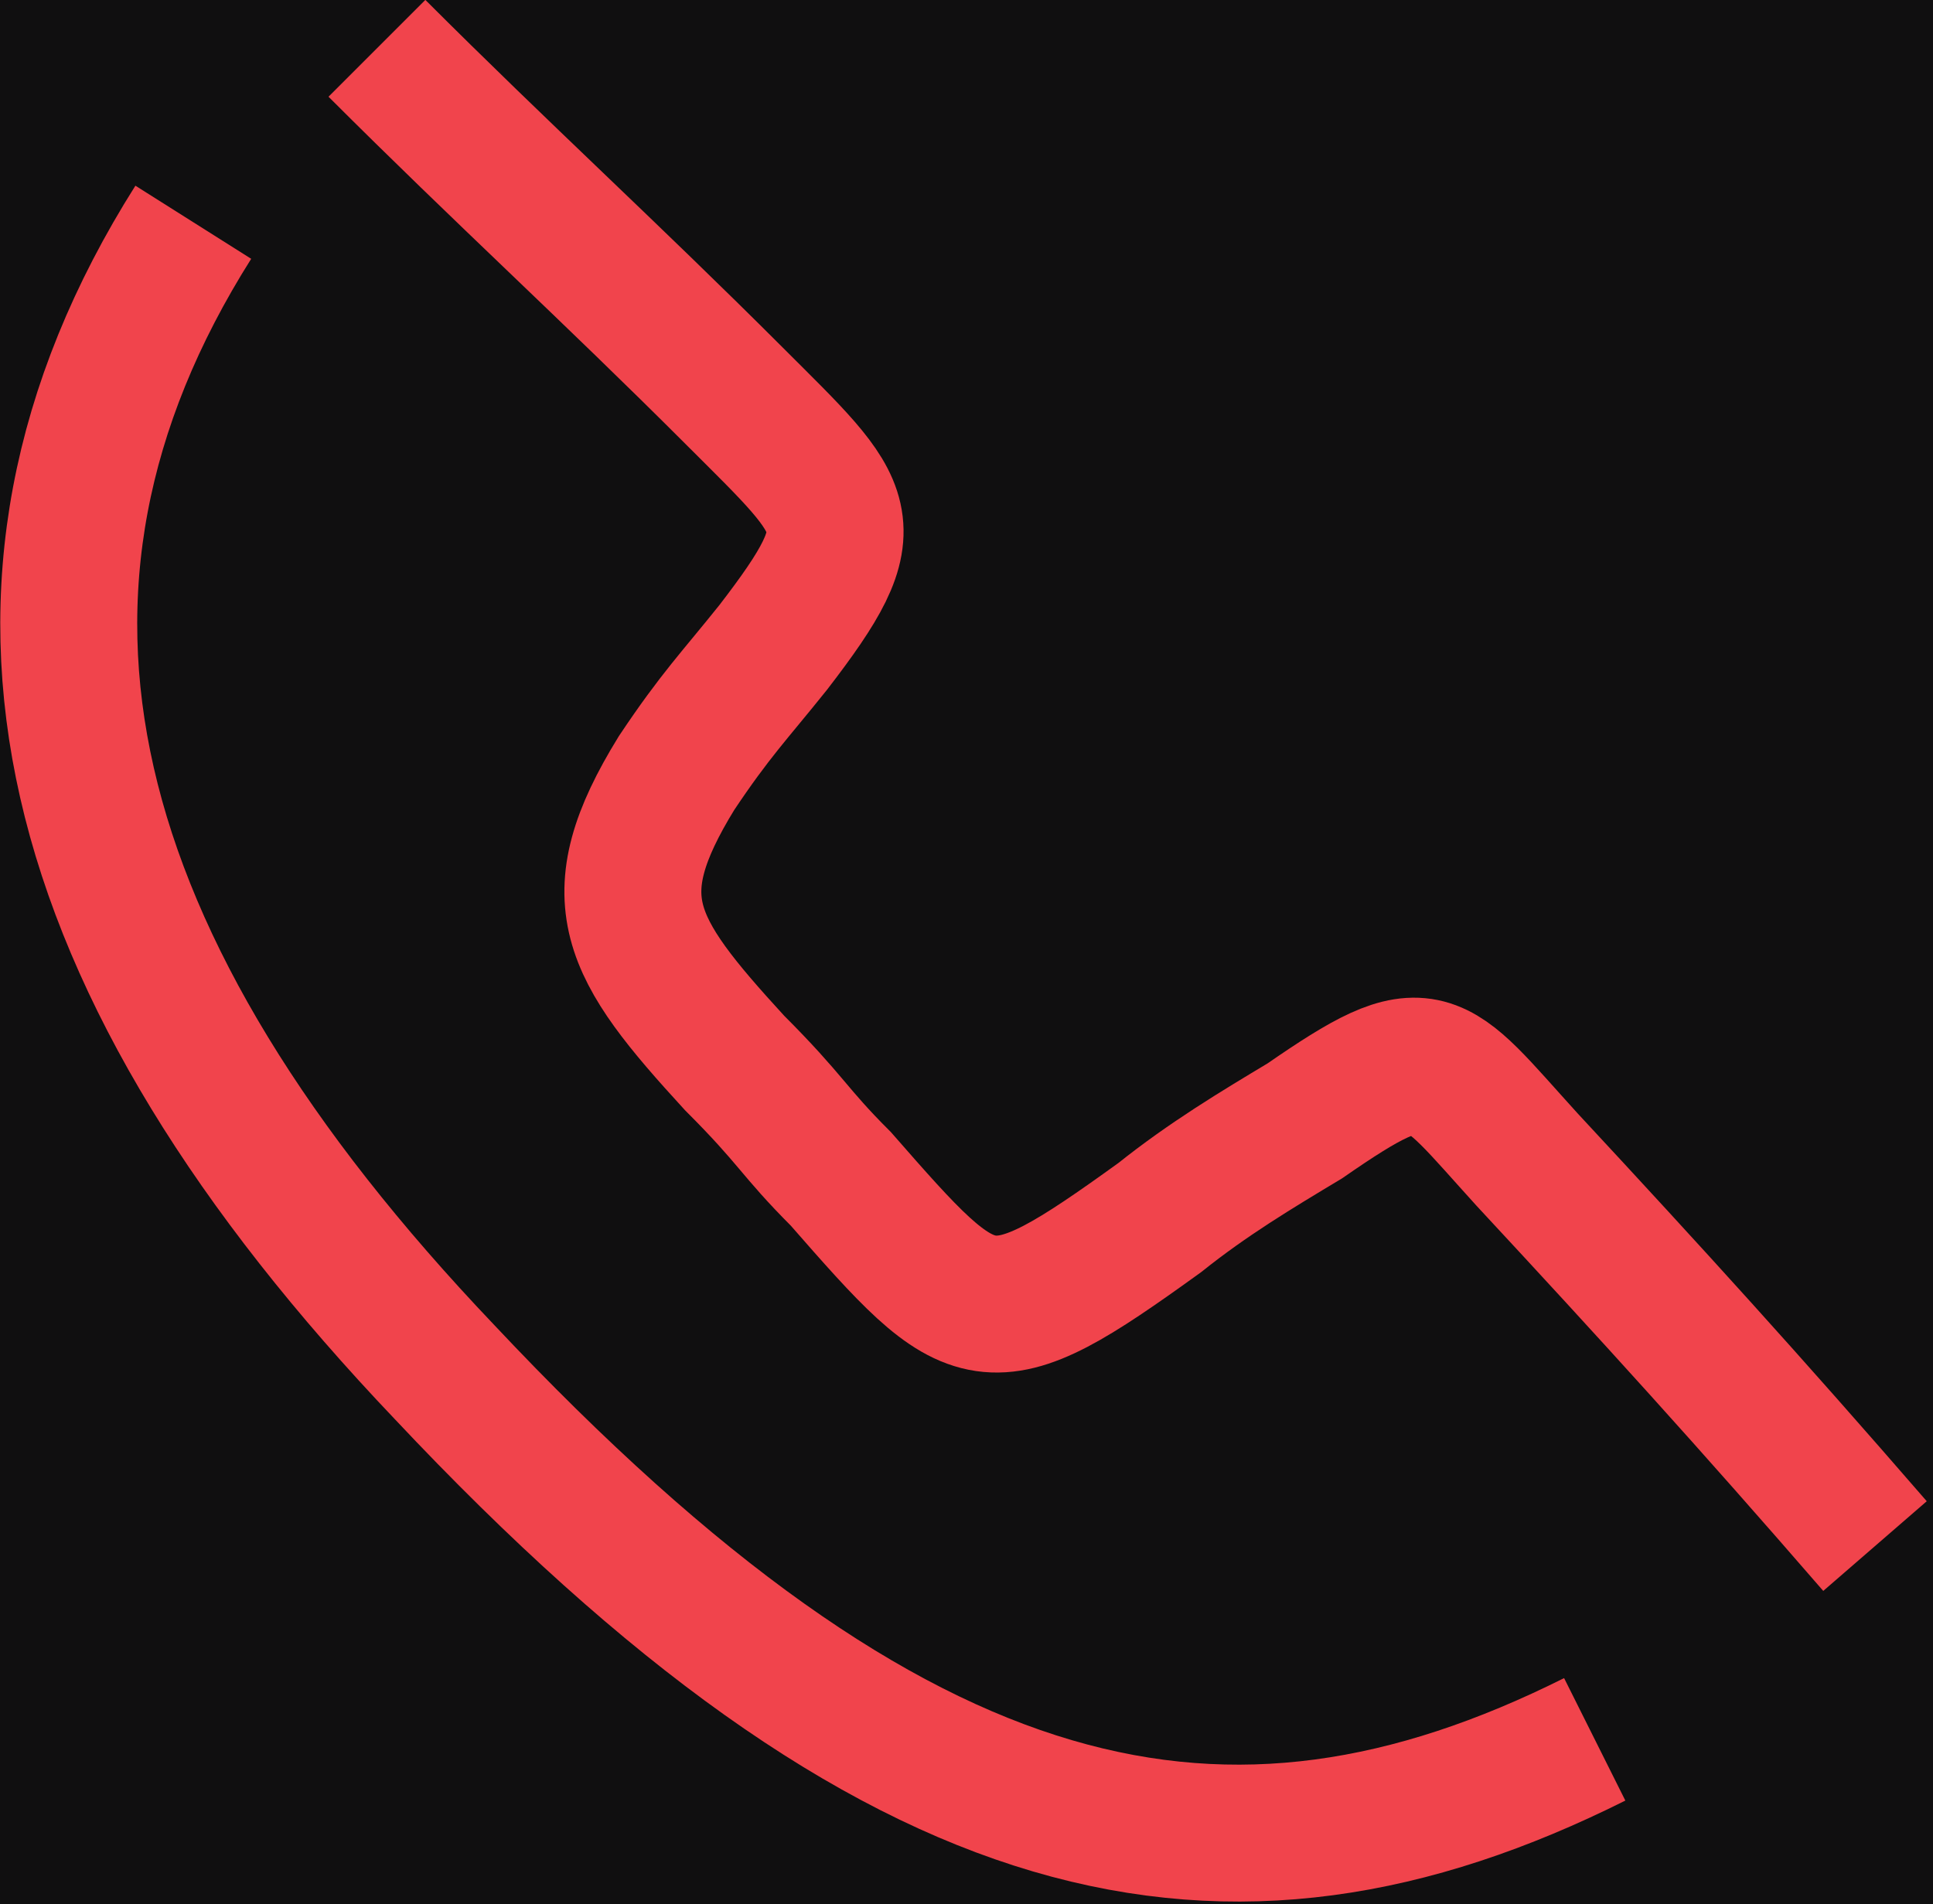
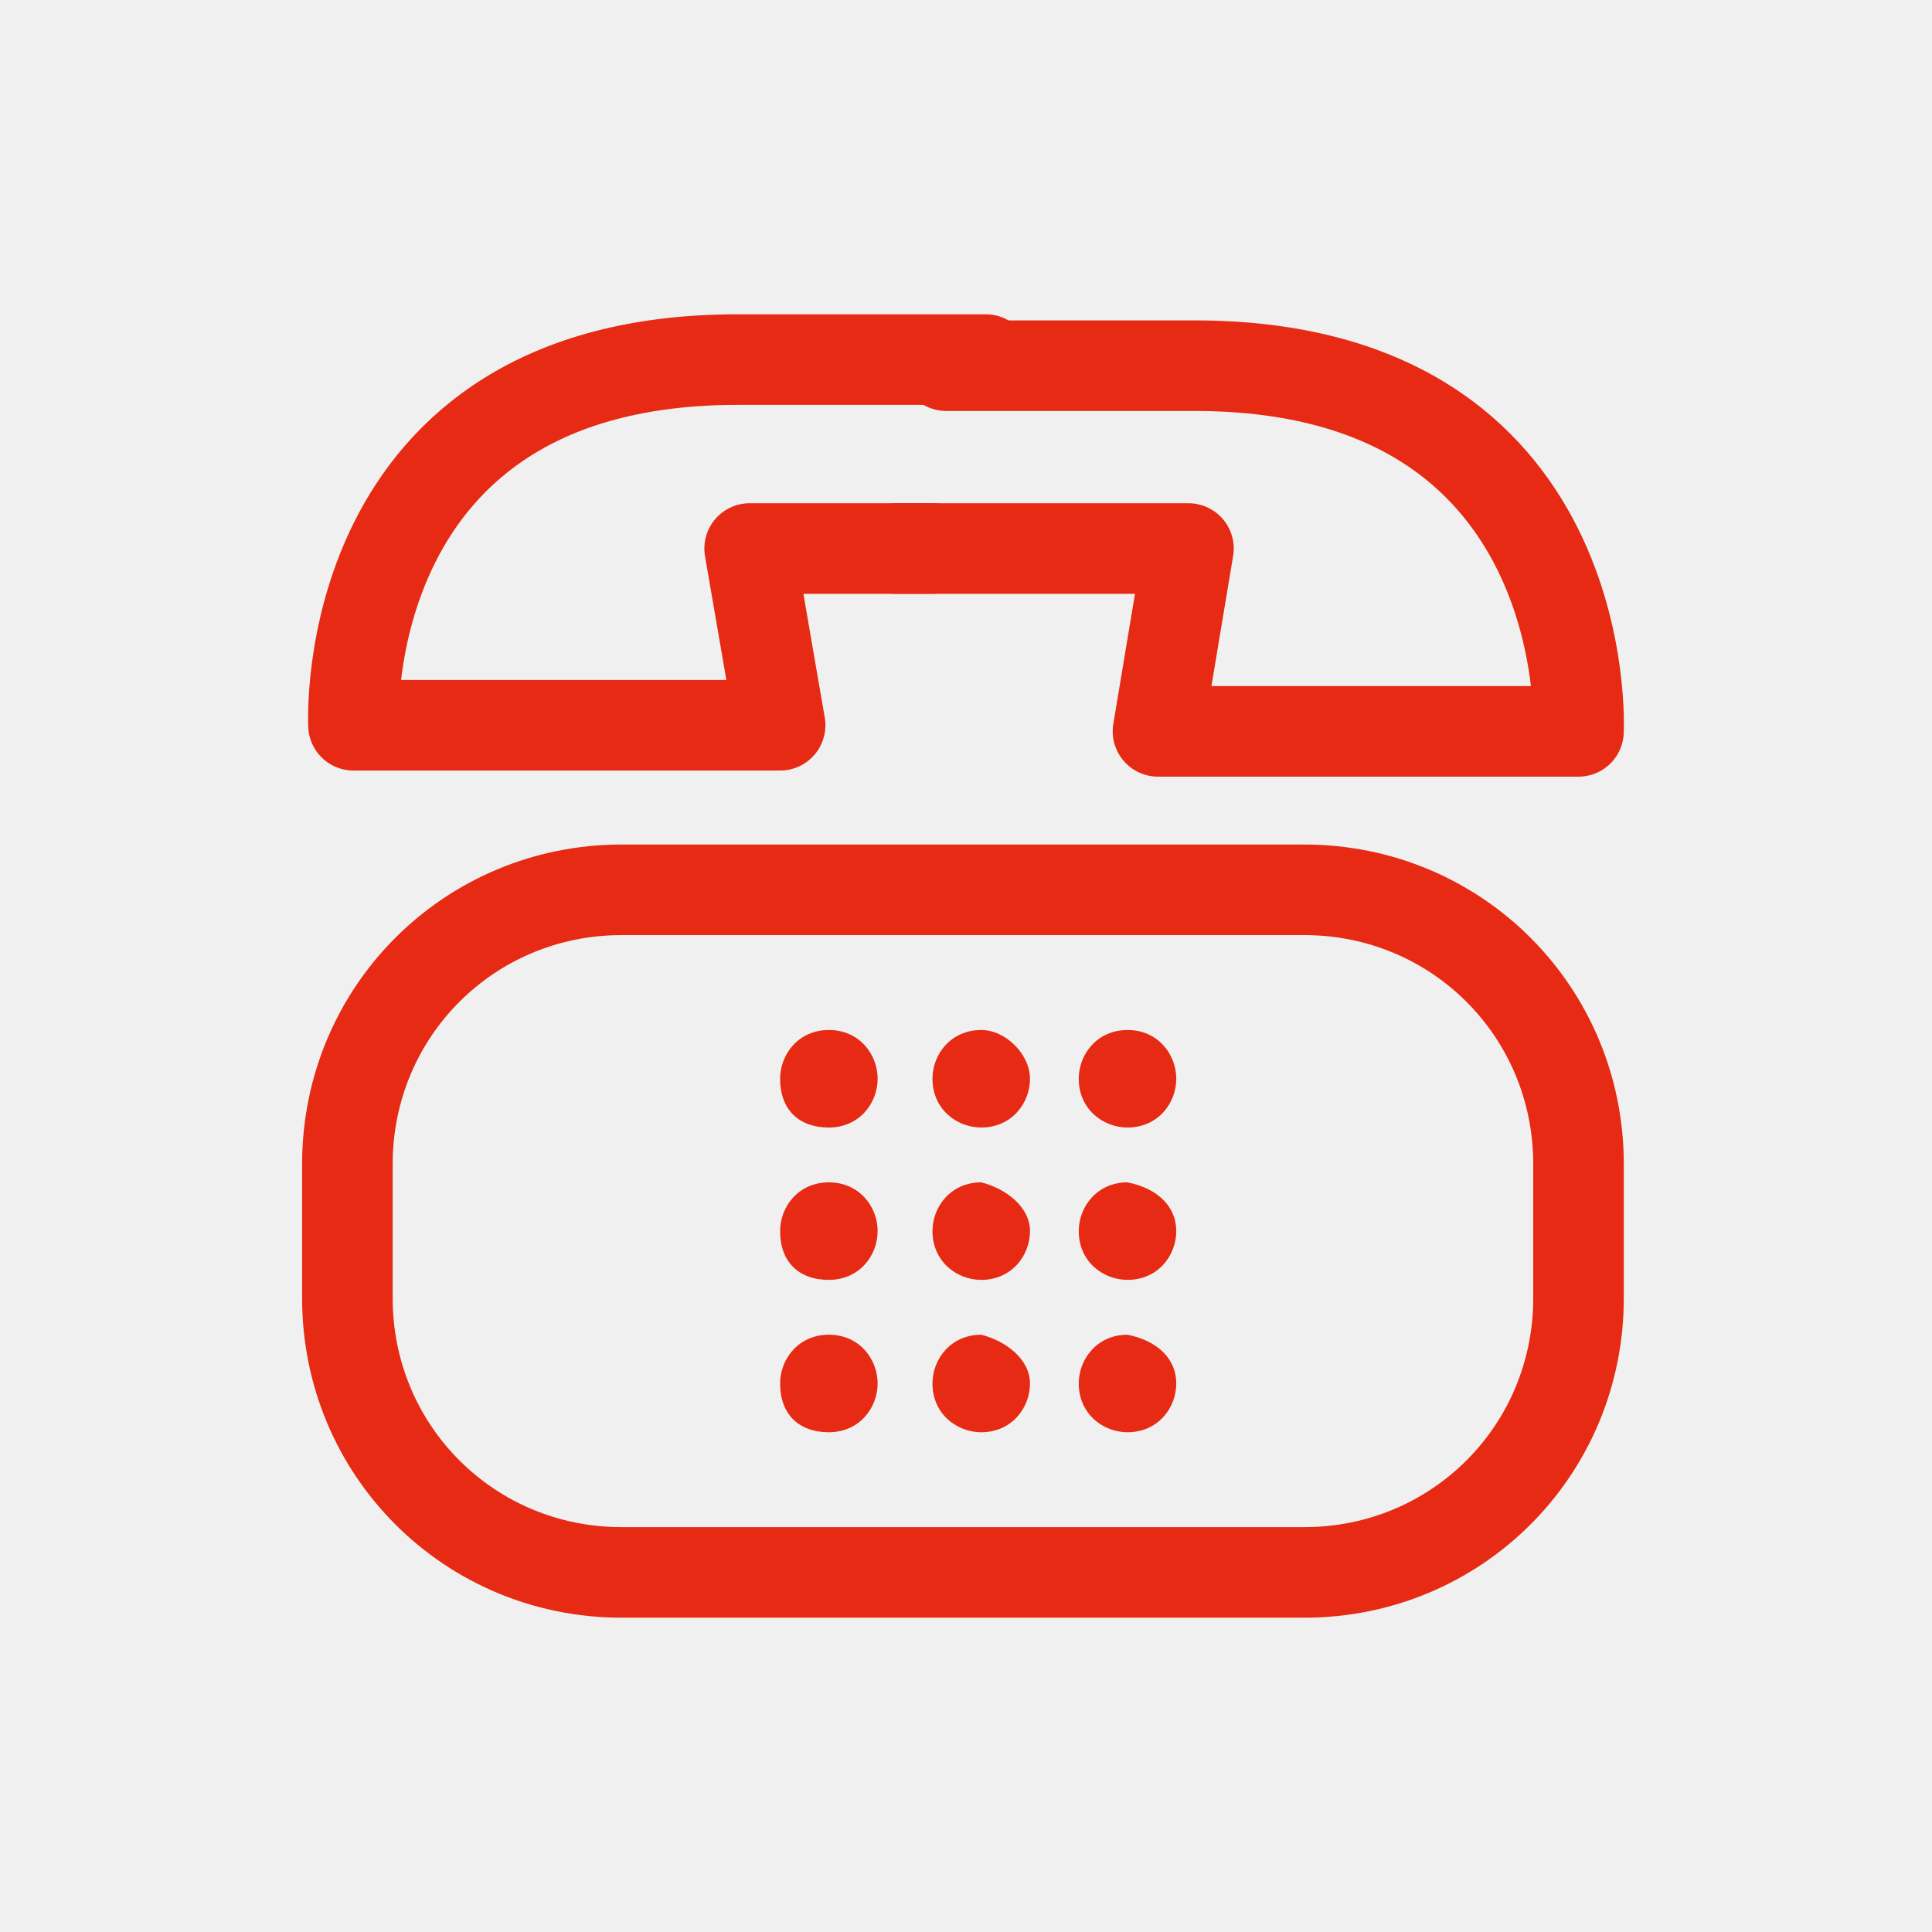
- <svg xmlns="http://www.w3.org/2000/svg" version="1.1" id="Слой_1" x="0px" y="0px" viewBox="0 0 20 19.7" style="enable-background:new 0 0 20 19.7;" xml:space="preserve">
+ <svg xmlns="http://www.w3.org/2000/svg" version="1.1" id="Слой_1" x="0px" y="0px" viewBox="0 0 31.7 31.7" style="enable-background:new 0 0 31.7 31.7;" xml:space="preserve">
  <style type="text/css">
	.st0{fill-rule:evenodd;clip-rule:evenodd;fill:#100F10;stroke:#201600;stroke-width:0.567;stroke-miterlimit:22.926;}
- 	.st1{fill:#E9ECEB;}
- 	.st2{fill:#E2E2E2;}
- 	.st3{fill:none;stroke:#E2E2E2;stroke-width:1.417;stroke-miterlimit:22.926;}
- 	.st4{fill-rule:evenodd;clip-rule:evenodd;fill:#FFFFFF;}
- 	.st5{fill:#FFFFFF;}
+ 	.st1{fill:#FFFFFF;}
+ 	.st2{fill:#E9ECEB;}
+ 	.st3{fill:#E2E2E2;}
+ 	.st4{fill:none;stroke:#E2E2E2;stroke-width:1.417;stroke-miterlimit:22.926;}
+ 	.st5{fill-rule:evenodd;clip-rule:evenodd;fill:#FFFFFF;}
	.st6{fill:none;stroke:#FFFEFF;stroke-width:2.835;stroke-miterlimit:22.926;}
	.st7{fill:none;stroke:#ECECEC;stroke-width:1.701;stroke-miterlimit:22.926;stroke-dasharray:3.401,5.102;}
	.st8{fill-rule:evenodd;clip-rule:evenodd;fill:#E61C21;stroke:#FFFEFF;stroke-width:1.984;stroke-miterlimit:22.926;}
	.st9{fill:#FFFEFF;}
	.st10{fill-rule:evenodd;clip-rule:evenodd;fill:#E2E2E2;}
	.st11{fill-rule:evenodd;clip-rule:evenodd;fill:none;stroke:#FFFEFF;stroke-width:1.984;stroke-miterlimit:22.926;}
	.st12{fill:#F3444E;}
	.st13{fill-rule:evenodd;clip-rule:evenodd;fill:#F3444E;}
	.st14{fill:none;stroke:#F3444E;stroke-width:1.417;stroke-miterlimit:22.926;}
	.st15{fill-rule:evenodd;clip-rule:evenodd;fill:#F3444E;stroke:#F3444E;stroke-width:1.417;stroke-miterlimit:22.926;}
	.st16{fill-rule:evenodd;clip-rule:evenodd;fill:#F3444E;stroke:#F3444E;stroke-width:0.567;stroke-miterlimit:22.926;}
	.st17{fill:#DC7D43;}
	.st18{fill:none;stroke:#201600;stroke-width:0.567;stroke-miterlimit:22.926;}
	.st19{fill:none;stroke:#201600;stroke-width:0.216;stroke-miterlimit:22.926;}
	.st20{fill:none;stroke:#FFFFFF;stroke-width:1.417;stroke-miterlimit:22.926;}
	.st21{fill:none;stroke:#E2E2E2;stroke-width:1.417;stroke-miterlimit:22.926;}
	.st22{fill-rule:evenodd;clip-rule:evenodd;fill:#E2E2E2;stroke:#E2E2E2;stroke-width:1.417;stroke-miterlimit:22.926;}
	.st23{fill:none;stroke:#E2E2E2;stroke-width:1.417;stroke-miterlimit:22.926;}
	.st24{fill:none;stroke:#E2E2E2;stroke-width:1.418;stroke-miterlimit:22.926;}
	.st25{fill:none;stroke:#E2E2E2;stroke-width:1.417;stroke-linecap:round;stroke-linejoin:round;stroke-miterlimit:10;}
	.st26{fill:none;stroke:#E2E2E2;stroke-width:1.342;stroke-linecap:round;stroke-linejoin:round;stroke-miterlimit:10;}
	.st27{fill:none;stroke:#D24A43;stroke-width:1.417;stroke-linejoin:round;stroke-miterlimit:10;}
	.st28{fill:none;stroke:#D24A43;stroke-width:1.417;stroke-linejoin:round;stroke-miterlimit:22.926;}
	.st29{fill:none;stroke:#D24A43;stroke-width:1.417;stroke-linecap:round;stroke-linejoin:round;stroke-miterlimit:10;}
	.st30{fill:none;stroke:#D24A43;stroke-width:1.417;stroke-miterlimit:22.926;}
	.st31{fill-rule:evenodd;clip-rule:evenodd;fill:#E61C21;}
	.st32{fill:none;stroke:#FFFFFF;stroke-width:1.549;stroke-linecap:round;stroke-linejoin:round;stroke-miterlimit:10;}
	.st33{fill:none;stroke:#FFFFFF;stroke-width:1.402;stroke-linecap:round;stroke-linejoin:round;stroke-miterlimit:10;}
	.st34{fill:none;stroke:#FFFFFF;stroke-width:1.752;stroke-linecap:round;stroke-linejoin:round;stroke-miterlimit:10;}
	.st35{fill:none;stroke:#FFFFFF;stroke-width:1.701;stroke-miterlimit:22.926;}
	.st36{fill:none;stroke:#FFFFFF;stroke-width:1.546;stroke-linecap:round;stroke-linejoin:round;stroke-miterlimit:10;}
	.st37{fill:none;stroke:#FFFFFF;stroke-width:1.417;stroke-linecap:round;stroke-linejoin:round;stroke-miterlimit:10;}
	.st38{fill:none;stroke:#FFFFFF;stroke-width:1.516;stroke-linecap:round;stroke-linejoin:round;stroke-miterlimit:10;}
	.st39{fill:none;stroke:#B6B8BD;stroke-width:1.417;stroke-miterlimit:22.926;}
	.st40{fill:none;stroke:#B6B8BD;stroke-width:1.417;stroke-linecap:round;stroke-linejoin:round;stroke-miterlimit:10;}
	.st41{fill:none;stroke:#B6B8BD;stroke-width:1.518;stroke-linecap:round;stroke-linejoin:round;stroke-miterlimit:10;}
- 	.st42{fill-rule:evenodd;clip-rule:evenodd;fill:#FFFEFF;}
- 	.st43{fill:#E62A13;}
- 	.st44{fill:none;stroke:#E62A13;stroke-width:1.486;stroke-linecap:round;stroke-linejoin:round;stroke-miterlimit:10;}
- 	.st45{fill:none;stroke:#E62A13;stroke-width:1.412;stroke-linecap:round;stroke-linejoin:round;stroke-miterlimit:10;}
- 	.st46{fill:none;stroke:#E62A13;stroke-width:1.417;stroke-miterlimit:22.926;}
- 	.st47{fill-rule:evenodd;clip-rule:evenodd;fill:#E62A13;}
- 	.st48{fill:none;stroke:#E61C21;stroke-width:1.417;stroke-linecap:round;stroke-linejoin:round;stroke-miterlimit:10;}
- 	.st49{fill:none;stroke:#E61C21;stroke-width:1.417;stroke-miterlimit:22.926;}
- 	.st50{fill:none;stroke:#FFFFFF;stroke-width:1.417;stroke-miterlimit:22.926;}
- 	.st51{fill:none;stroke:#F1444C;stroke-width:1.417;stroke-miterlimit:22.926;}
- 	.st52{fill-rule:evenodd;clip-rule:evenodd;fill:#FF0000;}
- 	.st53{fill-rule:evenodd;clip-rule:evenodd;fill:#5C768B;}
- 	.st54{fill:#D24A43;}
- 	.st55{fill:none;stroke:#D24A43;stroke-width:2.835;stroke-miterlimit:22.926;}
- 	.st56{fill-rule:evenodd;clip-rule:evenodd;fill:#D24A43;}
- 	.st57{fill-rule:evenodd;clip-rule:evenodd;fill:#E61C21;stroke:#FFFEFF;stroke-width:1.77;stroke-miterlimit:22.926;}
- 	.st58{fill:none;stroke:#E51921;stroke-width:1.322;stroke-miterlimit:22.926;stroke-dasharray:2.645,3.967;}
- 	.st59{fill:none;stroke:#D24A43;stroke-width:2.126;stroke-miterlimit:22.926;}
- 	.st60{fill:#F1444C;}
+ 	.st42{fill-rule:evenodd;clip-rule:evenodd;fill:none;stroke:#FFFFFF;stroke-width:0.709;stroke-miterlimit:10;}
+ 	.st43{fill-rule:evenodd;clip-rule:evenodd;fill:none;stroke:#FFFFFF;stroke-width:0.85;stroke-miterlimit:10;}
+ 	.st44{fill:none;stroke:#FFFFFF;stroke-width:0.992;stroke-miterlimit:10;}
+ 	.st45{fill-rule:evenodd;clip-rule:evenodd;fill:#FFFEFF;}
+ 	.st46{fill:#E62A13;}
+ 	.st47{fill:none;stroke:#E62A13;stroke-width:1.486;stroke-linecap:round;stroke-linejoin:round;stroke-miterlimit:10;}
+ 	.st48{fill:none;stroke:#E62A13;stroke-width:1.412;stroke-linecap:round;stroke-linejoin:round;stroke-miterlimit:10;}
+ 	.st49{fill:none;stroke:#E62A13;stroke-width:1.417;stroke-miterlimit:22.926;}
+ 	.st50{fill-rule:evenodd;clip-rule:evenodd;fill:#E62A13;}
+ 	.st51{fill:none;stroke:#E61C21;stroke-width:1.417;stroke-linecap:round;stroke-linejoin:round;stroke-miterlimit:10;}
+ 	.st52{fill:none;stroke:#E61C21;stroke-width:1.417;stroke-miterlimit:22.926;}
+ 	.st53{fill:none;stroke:#FFFFFF;stroke-width:1.417;stroke-miterlimit:22.926;}
+ 	.st54{fill:none;stroke:#F1444C;stroke-width:1.417;stroke-miterlimit:22.926;}
+ 	.st55{fill-rule:evenodd;clip-rule:evenodd;fill:#FF0000;}
+ 	.st56{fill-rule:evenodd;clip-rule:evenodd;fill:#5C768B;}
+ 	.st57{fill:#D24A43;}
+ 	.st58{fill:none;stroke:#D24A43;stroke-width:2.835;stroke-miterlimit:22.926;}
+ 	.st59{fill-rule:evenodd;clip-rule:evenodd;fill:#D24A43;}
+ 	.st60{fill:none;stroke:#E41F1F;stroke-width:1.417;stroke-miterlimit:22.926;}
+ 	.st61{fill:none;stroke:#E41F1F;stroke-width:2.835;stroke-miterlimit:22.926;}
+ 	.st62{fill-rule:evenodd;clip-rule:evenodd;fill:#E20613;stroke:#E41F1F;stroke-width:0.216;stroke-miterlimit:22.926;}
+ 	.st63{fill:none;stroke:#E41F1F;stroke-width:1.825;stroke-linecap:round;stroke-linejoin:round;stroke-miterlimit:10;}
+ 	.st64{fill:none;stroke:#E41D23;stroke-width:1.417;stroke-miterlimit:22.926;}
+ 	.st65{fill:none;stroke:#E41D23;stroke-width:1.417;stroke-linecap:round;stroke-linejoin:round;stroke-miterlimit:10;}
+ 	.st66{fill:#FFFEFF;stroke:#FFFFFF;stroke-width:0.567;stroke-miterlimit:10;}
+ 	.st67{fill:none;stroke:#FFFFFF;stroke-width:0.709;stroke-miterlimit:10;}
</style>
-   <polygon class="st0" points="-1098,1930.8 -1098,-289.1 1042.7,-289.1 1042.7,1930.8 -1098,1930.8 " />
  <g>
-     <path class="st51" d="M3.9,0.5c1.3,1.3,2.4,2.3,3.7,3.6C8.8,5.3,9,5.4,8,6.7C7.6,7.2,7.4,7.4,7,8c-0.8,1.3-0.5,1.8,0.6,3   c0.6,0.6,0.6,0.7,1.1,1.2c1.4,1.6,1.5,1.7,3.3,0.4c0.5-0.4,1-0.7,1.5-1c1.3-0.9,1.3-0.7,2.3,0.4c1.3,1.4,2.3,2.5,3.6,4" />
-     <path class="st51" d="M16.5,18c-3.8,1.9-7.2,1.2-11.9-3.8C0.6,10-0.4,6.1,2,2.3" />
+     <path class="st47" d="M14.7,9h4.8L19,12h6.9c0,0,0.3-6-6.3-6c-6.6,0-3.2,0-3.2,0" />
+     <path class="st46" d="M14.4,17.7c0,0.4-0.3,0.8-0.8,0.8s-0.8-0.3-0.8-0.8c0-0.4,0.3-0.8,0.8-0.8S14.4,17.3,14.4,17.7L14.4,17.7z" />
+     <path class="st46" d="M16.9,17.7c0,0.4-0.3,0.8-0.8,0.8c-0.4,0-0.8-0.3-0.8-0.8c0-0.4,0.3-0.8,0.8-0.8   C16.5,16.9,16.9,17.3,16.9,17.7L16.9,17.7z" />
+     <path class="st46" d="M19.3,17.7c0,0.4-0.3,0.8-0.8,0.8c-0.4,0-0.8-0.3-0.8-0.8c0-0.4,0.3-0.8,0.8-0.8C19,16.9,19.3,17.3,19.3,17.7   L19.3,17.7z" />
+     <path class="st46" d="M14.4,20.2c0,0.4-0.3,0.8-0.8,0.8s-0.8-0.3-0.8-0.8c0-0.4,0.3-0.8,0.8-0.8S14.4,19.8,14.4,20.2L14.4,20.2z" />
+     <path class="st46" d="M16.9,20.2c0,0.4-0.3,0.8-0.8,0.8c-0.4,0-0.8-0.3-0.8-0.8c0-0.4,0.3-0.8,0.8-0.8   C16.5,19.5,16.9,19.8,16.9,20.2L16.9,20.2z" />
+     <path class="st46" d="M19.3,20.2c0,0.4-0.3,0.8-0.8,0.8c-0.4,0-0.8-0.3-0.8-0.8c0-0.4,0.3-0.8,0.8-0.8C19,19.5,19.3,19.8,19.3,20.2   L19.3,20.2z" />
+     <path class="st46" d="M14.4,22.7c0,0.4-0.3,0.8-0.8,0.8s-0.8-0.3-0.8-0.8c0-0.4,0.3-0.8,0.8-0.8S14.4,22.3,14.4,22.7L14.4,22.7z" />
+     <path class="st46" d="M16.9,22.7c0,0.4-0.3,0.8-0.8,0.8c-0.4,0-0.8-0.3-0.8-0.8c0-0.4,0.3-0.8,0.8-0.8C16.5,22,16.9,22.3,16.9,22.7   L16.9,22.7z" />
+     <path class="st46" d="M19.3,22.7c0,0.4-0.3,0.8-0.8,0.8c-0.4,0-0.8-0.3-0.8-0.8c0-0.4,0.3-0.8,0.8-0.8C19,22,19.3,22.3,19.3,22.7   L19.3,22.7z" />
+     <path class="st47" d="M15.3,9h-3l0.5,2.9H5.8c0,0-0.3-6,6.3-6c6.6,0,3.2,0,3.2,0 M25.9,21.3c0,2.5-2,4.5-4.5,4.5H10.2   c-2.5,0-4.5-2-4.5-4.5v-2.2c0-2.5,2-4.5,4.5-4.5h11.2c2.5,0,4.5,2,4.5,4.5V21.3L25.9,21.3z" />
  </g>
</svg>
